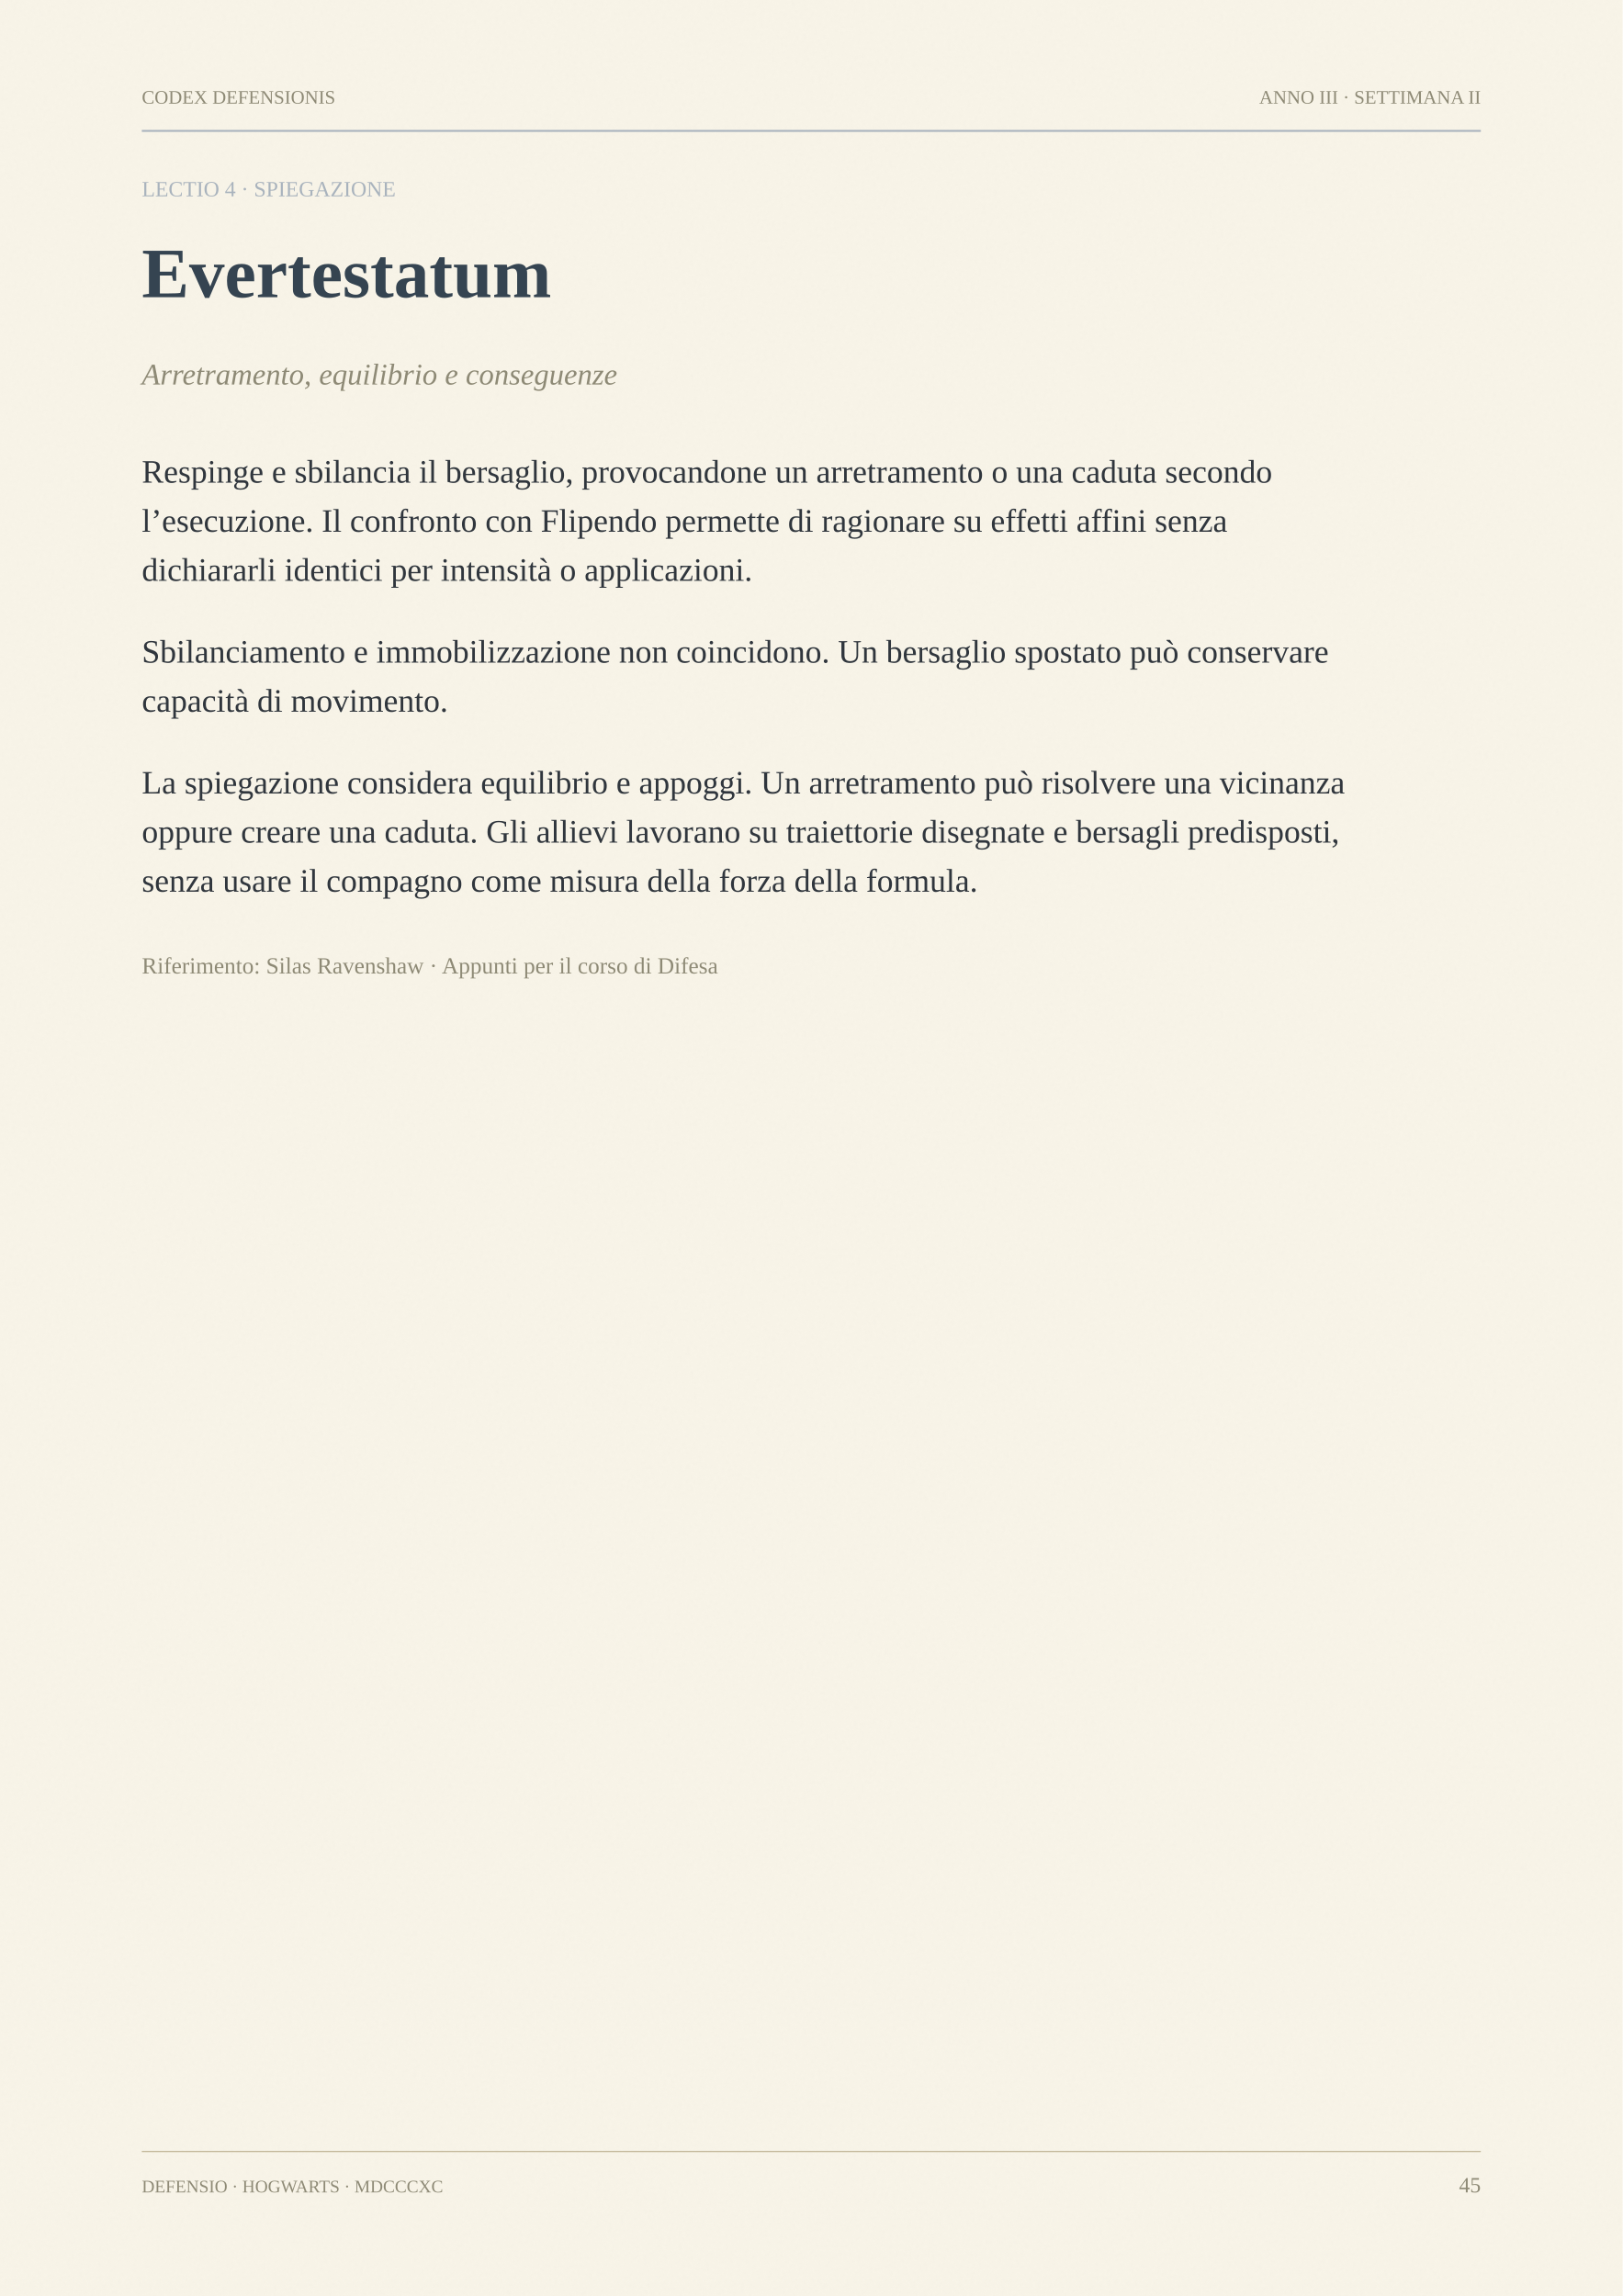
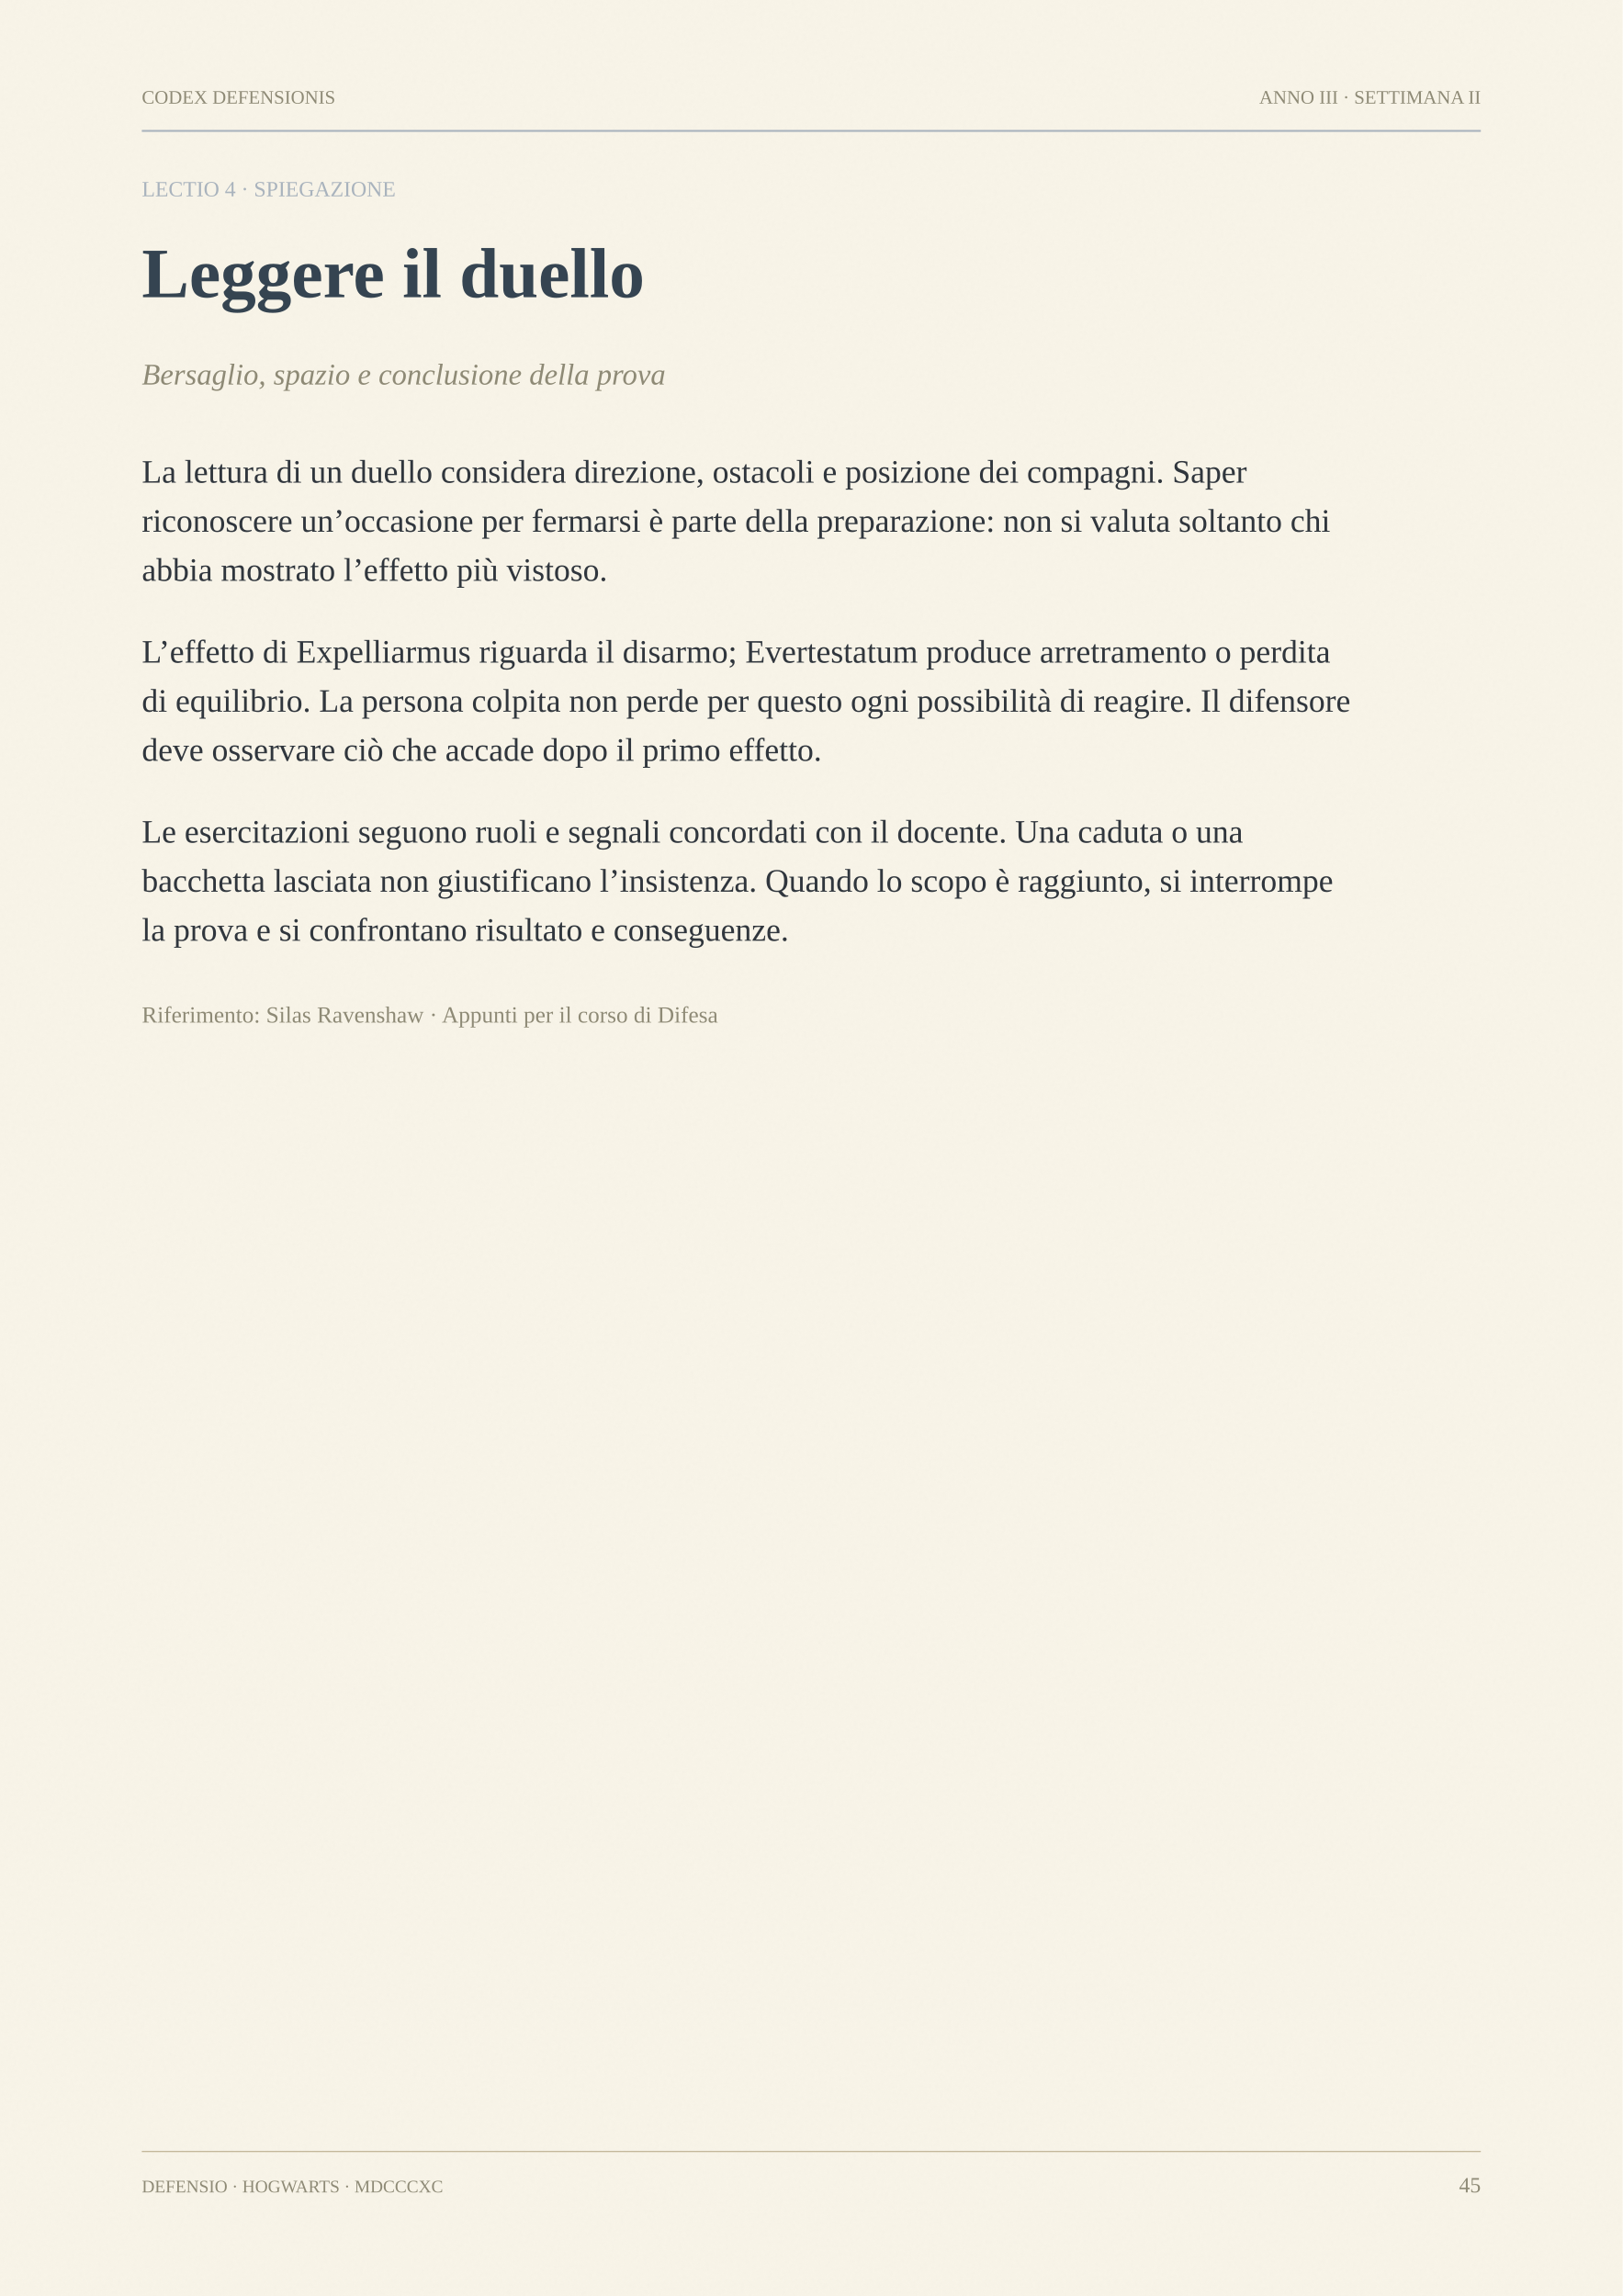
<svg xmlns="http://www.w3.org/2000/svg" width="595" height="842" viewBox="0 0 595 842">
  <defs>
    <filter id="grain">
      <feTurbulence type="fractalNoise" baseFrequency=".7" numOctaves="3" stitchTiles="stitch" />
      <feColorMatrix type="saturate" values="0" />
    </filter>
    <pattern id="paper" width="595" height="842" patternUnits="userSpaceOnUse">
      <rect width="595" height="842" filter="url(#grain)" opacity=".17" />
    </pattern>
    <linearGradient id="leather">
      <stop stop-color="#0e141a" />
      <stop offset=".12" stop-color="#394652" />
      <stop offset=".6" stop-color="#232f3b" />
      <stop offset="1" stop-color="#090e14" />
    </linearGradient>
  </defs>
  <rect width="595" height="842" fill="#f8f4e8" />
  <rect width="595" height="842" fill="url(#paper)" opacity=".17" />
  <text x="52" y="38" font-family="Georgia, Times New Roman, serif" font-size="7" fill="#8e8a76">CODEX DEFENSIONIS</text>
  <text x="543" y="38" font-family="Georgia, Times New Roman, serif" font-size="7" fill="#8e8a76" text-anchor="end">ANNO III · SETTIMANA II</text>
  <text x="52" y="72" font-family="Georgia, Times New Roman, serif" font-size="8" fill="#a9b3bd">LECTIO 4 · SPIEGAZIONE</text>
  <path d="M52 48H543" stroke="#a9b3bd" stroke-width=".7" />
-   <text x="52" y="109" font-family="Georgia, Times New Roman, serif" font-size="26" fill="#354451" font-weight="bold">Evertestatum</text>
-   <text x="52" y="141" font-family="Georgia, Times New Roman, serif" font-size="11" fill="#8e8a76" font-style="italic">Arretramento, equilibrio e conseguenze</text>
-   <text x="52" y="177" font-family="Georgia, Times New Roman, serif" font-size="12" fill="#30363d">Respinge e sbilancia il bersaglio, provocandone un arretramento o una caduta secondo</text>
-   <text x="52" y="195" font-family="Georgia, Times New Roman, serif" font-size="12" fill="#30363d">l’esecuzione. Il confronto con Flipendo permette di ragionare su effetti affini senza</text>
-   <text x="52" y="213" font-family="Georgia, Times New Roman, serif" font-size="12" fill="#30363d">dichiararli identici per intensità o applicazioni.</text>
-   <text x="52" y="243" font-family="Georgia, Times New Roman, serif" font-size="12" fill="#30363d">Sbilanciamento e immobilizzazione non coincidono. Un bersaglio spostato può conservare</text>
-   <text x="52" y="261" font-family="Georgia, Times New Roman, serif" font-size="12" fill="#30363d">capacità di movimento.</text>
-   <text x="52" y="291" font-family="Georgia, Times New Roman, serif" font-size="12" fill="#30363d">La spiegazione considera equilibrio e appoggi. Un arretramento può risolvere una vicinanza</text>
-   <text x="52" y="309" font-family="Georgia, Times New Roman, serif" font-size="12" fill="#30363d">oppure creare una caduta. Gli allievi lavorano su traiettorie disegnate e bersagli predisposti,</text>
-   <text x="52" y="327" font-family="Georgia, Times New Roman, serif" font-size="12" fill="#30363d">senza usare il compagno come misura della forza della formula.</text>
-   <text x="52" y="357" font-family="Georgia, Times New Roman, serif" font-size="8.5" fill="#8e8a76">Riferimento: Silas Ravenshaw · Appunti per il corso di Difesa</text>
+   <text x="52" y="109" font-family="Georgia, Times New Roman, serif" font-size="26" fill="#354451" font-weight="bold">Leggere il duello</text>
+   <text x="52" y="141" font-family="Georgia, Times New Roman, serif" font-size="11" fill="#8e8a76" font-style="italic">Bersaglio, spazio e conclusione della prova</text>
+   <text x="52" y="177" font-family="Georgia, Times New Roman, serif" font-size="12" fill="#30363d">La lettura di un duello considera direzione, ostacoli e posizione dei compagni. Saper</text>
+   <text x="52" y="195" font-family="Georgia, Times New Roman, serif" font-size="12" fill="#30363d">riconoscere un’occasione per fermarsi è parte della preparazione: non si valuta soltanto chi</text>
+   <text x="52" y="213" font-family="Georgia, Times New Roman, serif" font-size="12" fill="#30363d">abbia mostrato l’effetto più vistoso.</text>
+   <text x="52" y="243" font-family="Georgia, Times New Roman, serif" font-size="12" fill="#30363d">L’effetto di Expelliarmus riguarda il disarmo; Evertestatum produce arretramento o perdita</text>
+   <text x="52" y="261" font-family="Georgia, Times New Roman, serif" font-size="12" fill="#30363d">di equilibrio. La persona colpita non perde per questo ogni possibilità di reagire. Il difensore</text>
+   <text x="52" y="279" font-family="Georgia, Times New Roman, serif" font-size="12" fill="#30363d">deve osservare ciò che accade dopo il primo effetto.</text>
+   <text x="52" y="309" font-family="Georgia, Times New Roman, serif" font-size="12" fill="#30363d">Le esercitazioni seguono ruoli e segnali concordati con il docente. Una caduta o una</text>
+   <text x="52" y="327" font-family="Georgia, Times New Roman, serif" font-size="12" fill="#30363d">bacchetta lasciata non giustificano l’insistenza. Quando lo scopo è raggiunto, si interrompe</text>
+   <text x="52" y="345" font-family="Georgia, Times New Roman, serif" font-size="12" fill="#30363d">la prova e si confrontano risultato e conseguenze.</text>
+   <text x="52" y="375" font-family="Georgia, Times New Roman, serif" font-size="8.5" fill="#8e8a76">Riferimento: Silas Ravenshaw · Appunti per il corso di Difesa</text>
  <path d="M52 789H543" stroke="#c3b89b" stroke-width=".45" />
  <text x="52" y="804" font-family="Georgia, Times New Roman, serif" font-size="6.5" fill="#8e8a76">DEFENSIO · HOGWARTS · MDCCCXC</text>
  <text x="543" y="804" font-family="Georgia, Times New Roman, serif" font-size="8" fill="#8e8a76" text-anchor="end">45</text>
</svg>
